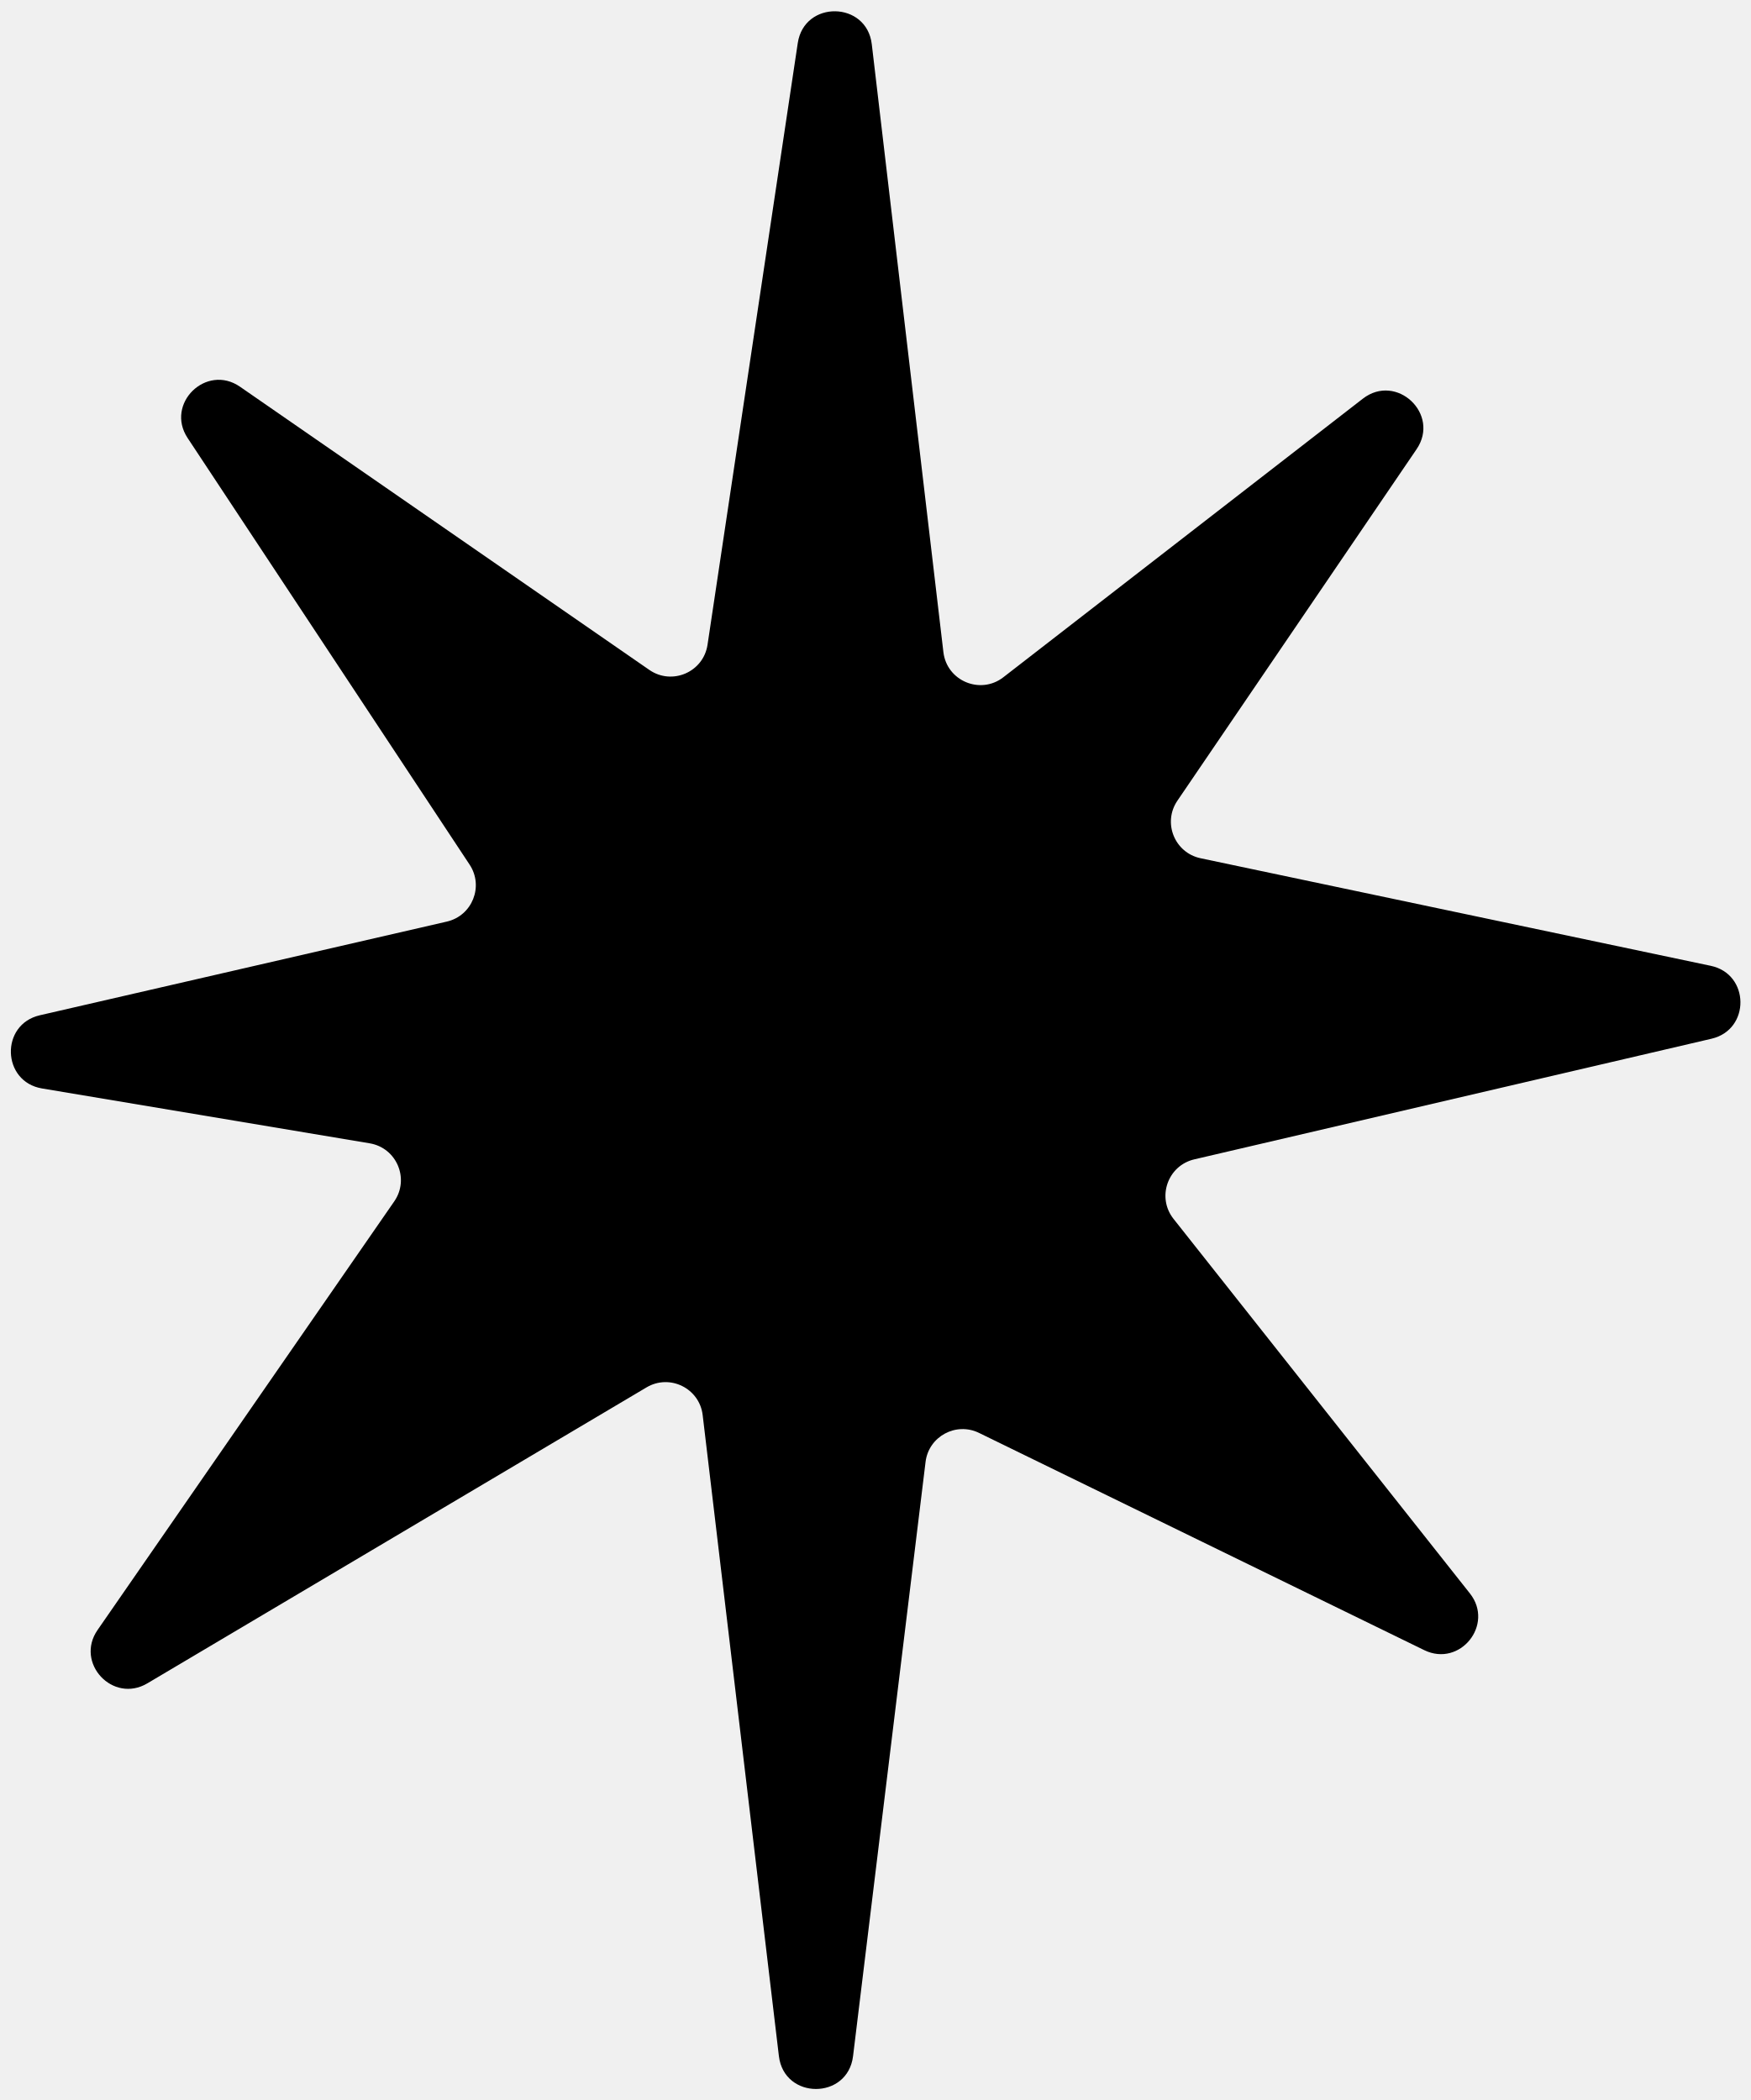
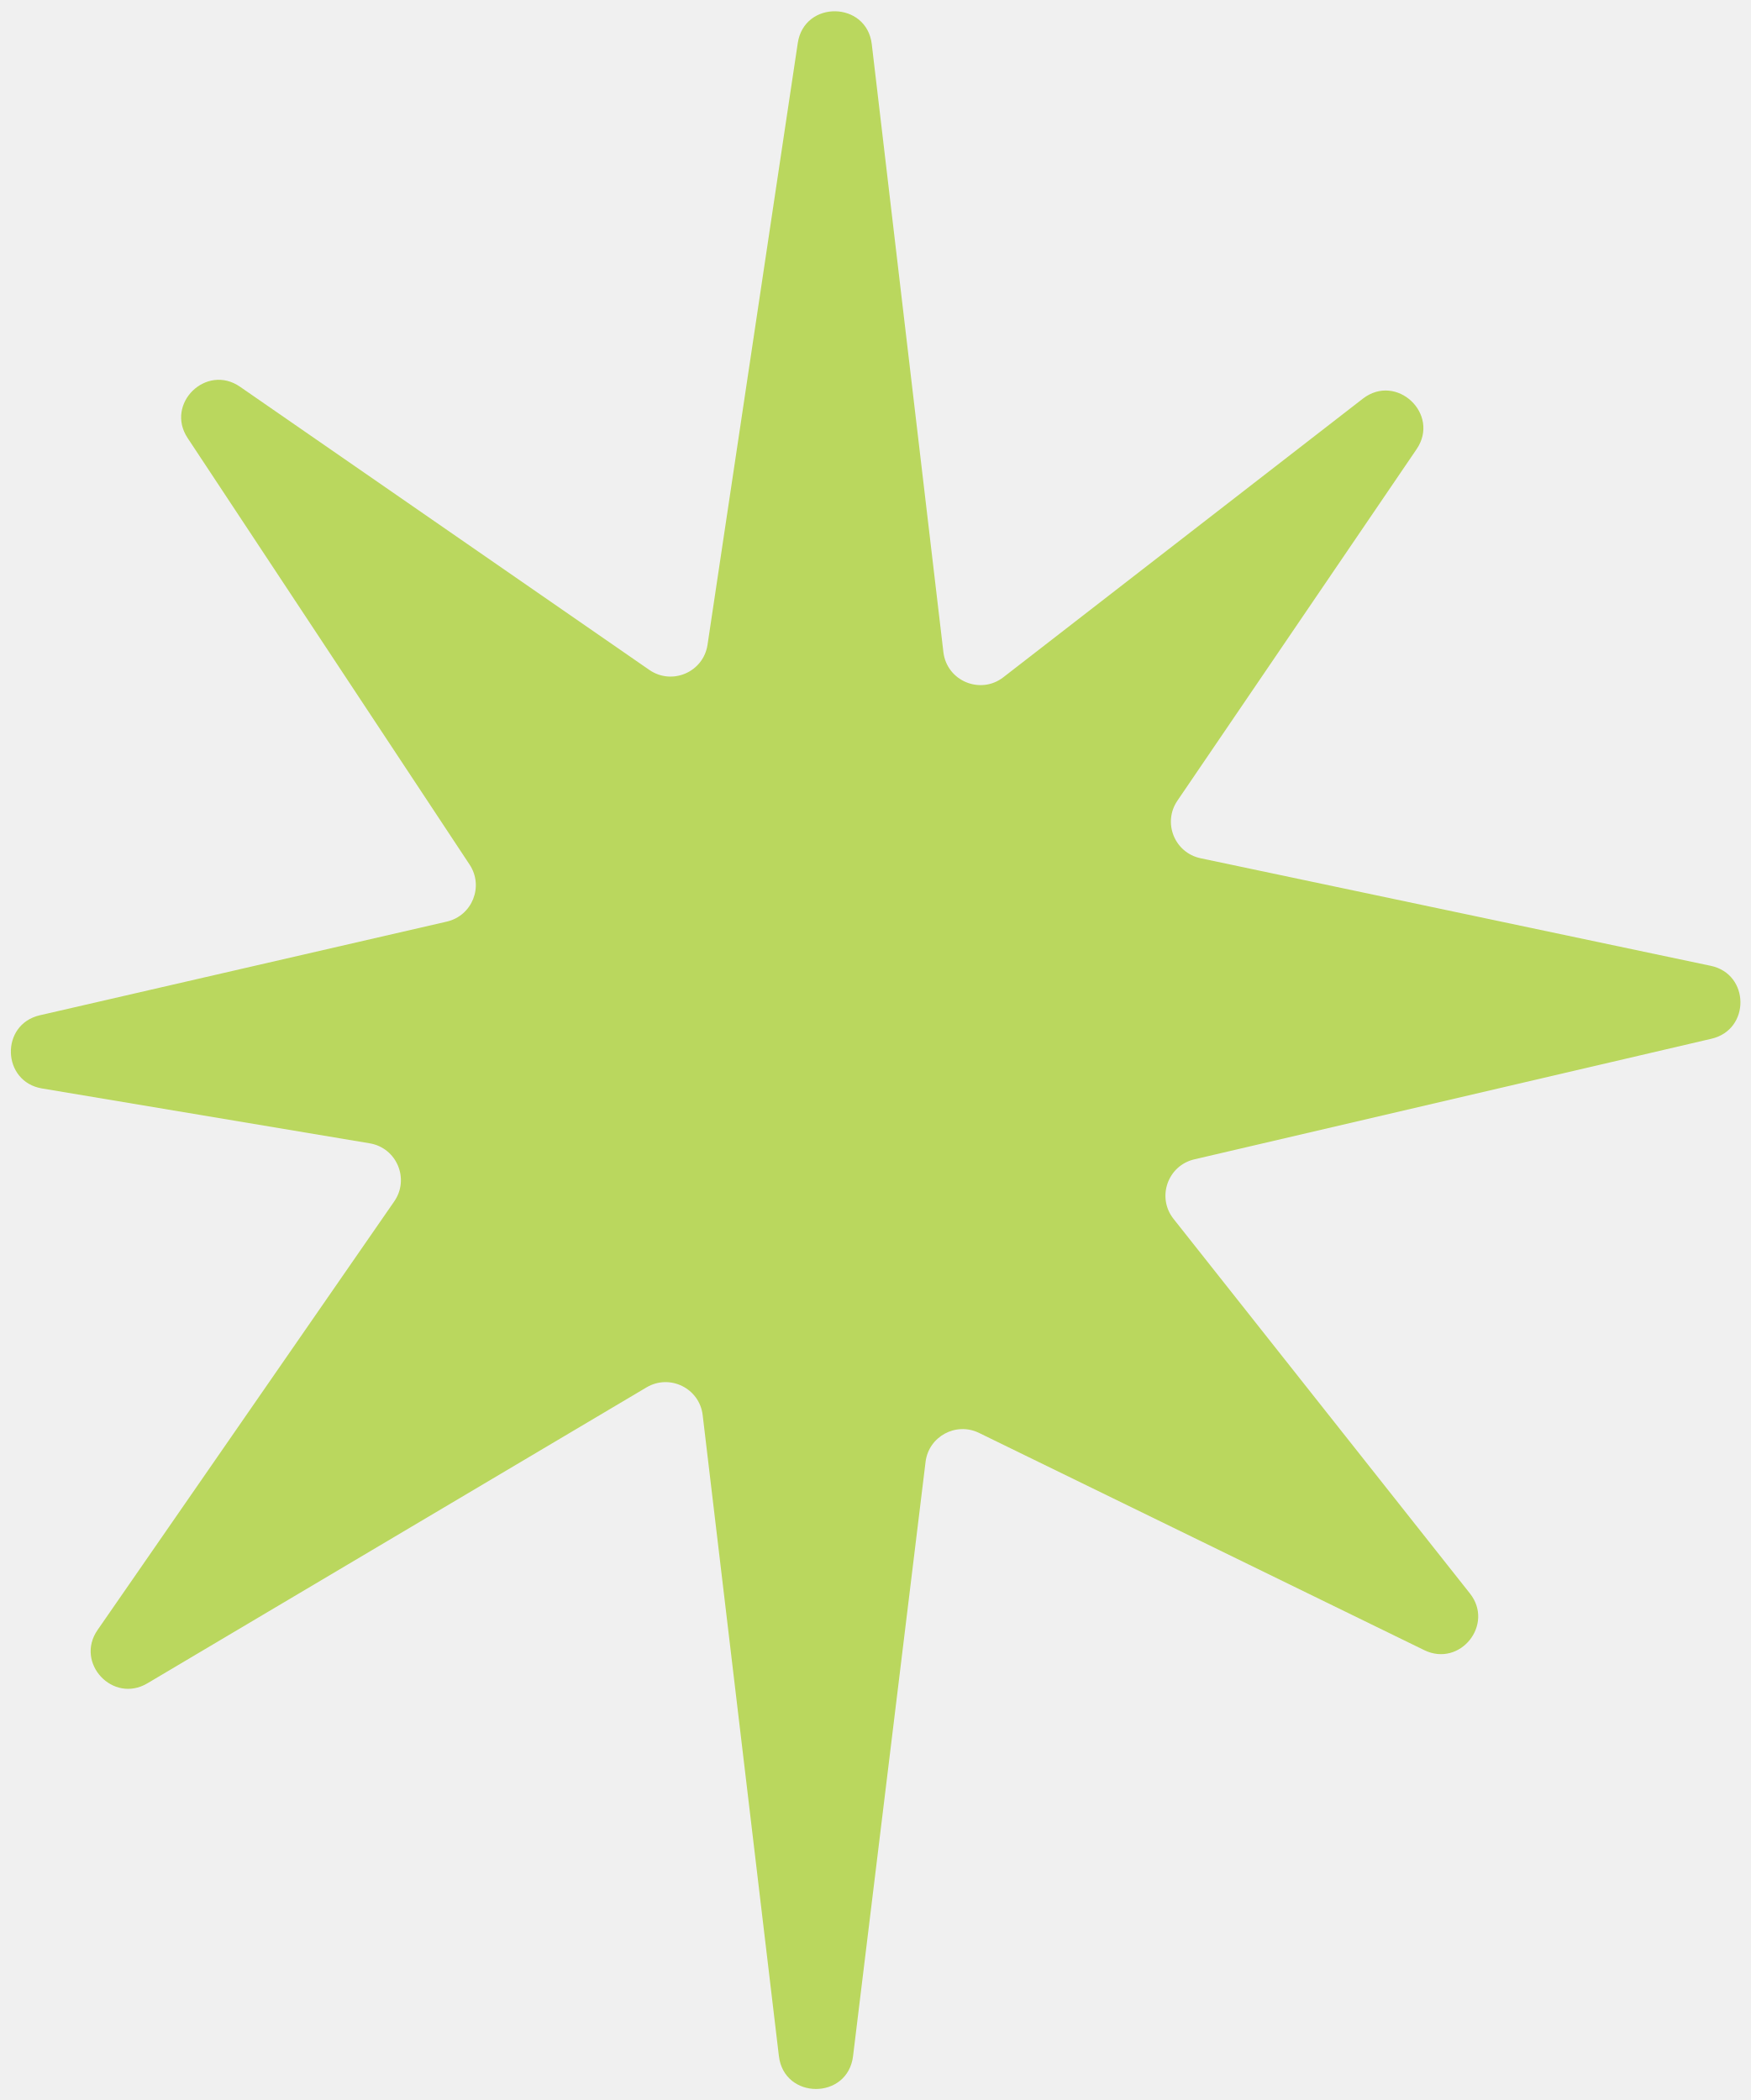
<svg xmlns="http://www.w3.org/2000/svg" viewBox="1191.859 432.862 90.883 109.057">
  <mask id="art" maskUnits="userSpaceOnUse" x="1191.859" y="432.862" width="90.883" height="109.057">
    <path d="M1262.615,453.567C1264.360,452.214 1266.648,454.365 1265.406,456.190L1252.988,474.444C1252.212,475.584 1252.841,477.147 1254.191,477.432L1280.682,483.019C1282.711,483.447 1282.742,486.332 1280.722,486.804L1253.867,493.069C1252.483,493.392 1251.905,495.045 1252.787,496.160L1268.175,515.612C1269.454,517.230 1267.657,519.462 1265.804,518.557L1242.688,507.275C1241.491,506.691 1240.074,507.460 1239.913,508.782L1236.148,539.643C1235.870,541.919 1232.568,541.913 1232.298,539.637L1228.341,506.350C1228.176,504.958 1226.633,504.196 1225.427,504.911L1199.508,520.282C1197.717,521.343 1195.740,519.222 1196.924,517.511L1212.328,495.252C1213.136,494.084 1212.455,492.472 1211.054,492.237L1194.042,489.388C1191.949,489.038 1191.859,486.063 1193.927,485.587L1215.058,480.722C1216.377,480.418 1216.987,478.892 1216.241,477.764L1201.600,455.609C1200.424,453.829 1202.566,451.732 1204.321,452.946L1225.572,467.652C1226.753,468.469 1228.380,467.765 1228.593,466.346L1233.278,435.099C1233.614,432.862 1236.857,432.913 1237.121,435.160L1240.839,466.727C1241.015,468.225 1242.760,468.957 1243.952,468.033L1262.615,453.567" fill="white" fill-rule="nonzero" />
  </mask>
-   <rect x="1191.859" y="432.862" width="90.883" height="109.057" fill="currentColor" mask="url(#art)" />
+   <rect x="1191.859" y="432.862" width="90.883" height="109.057" fill="#bad75e" mask="url(#art)" />
</svg>
